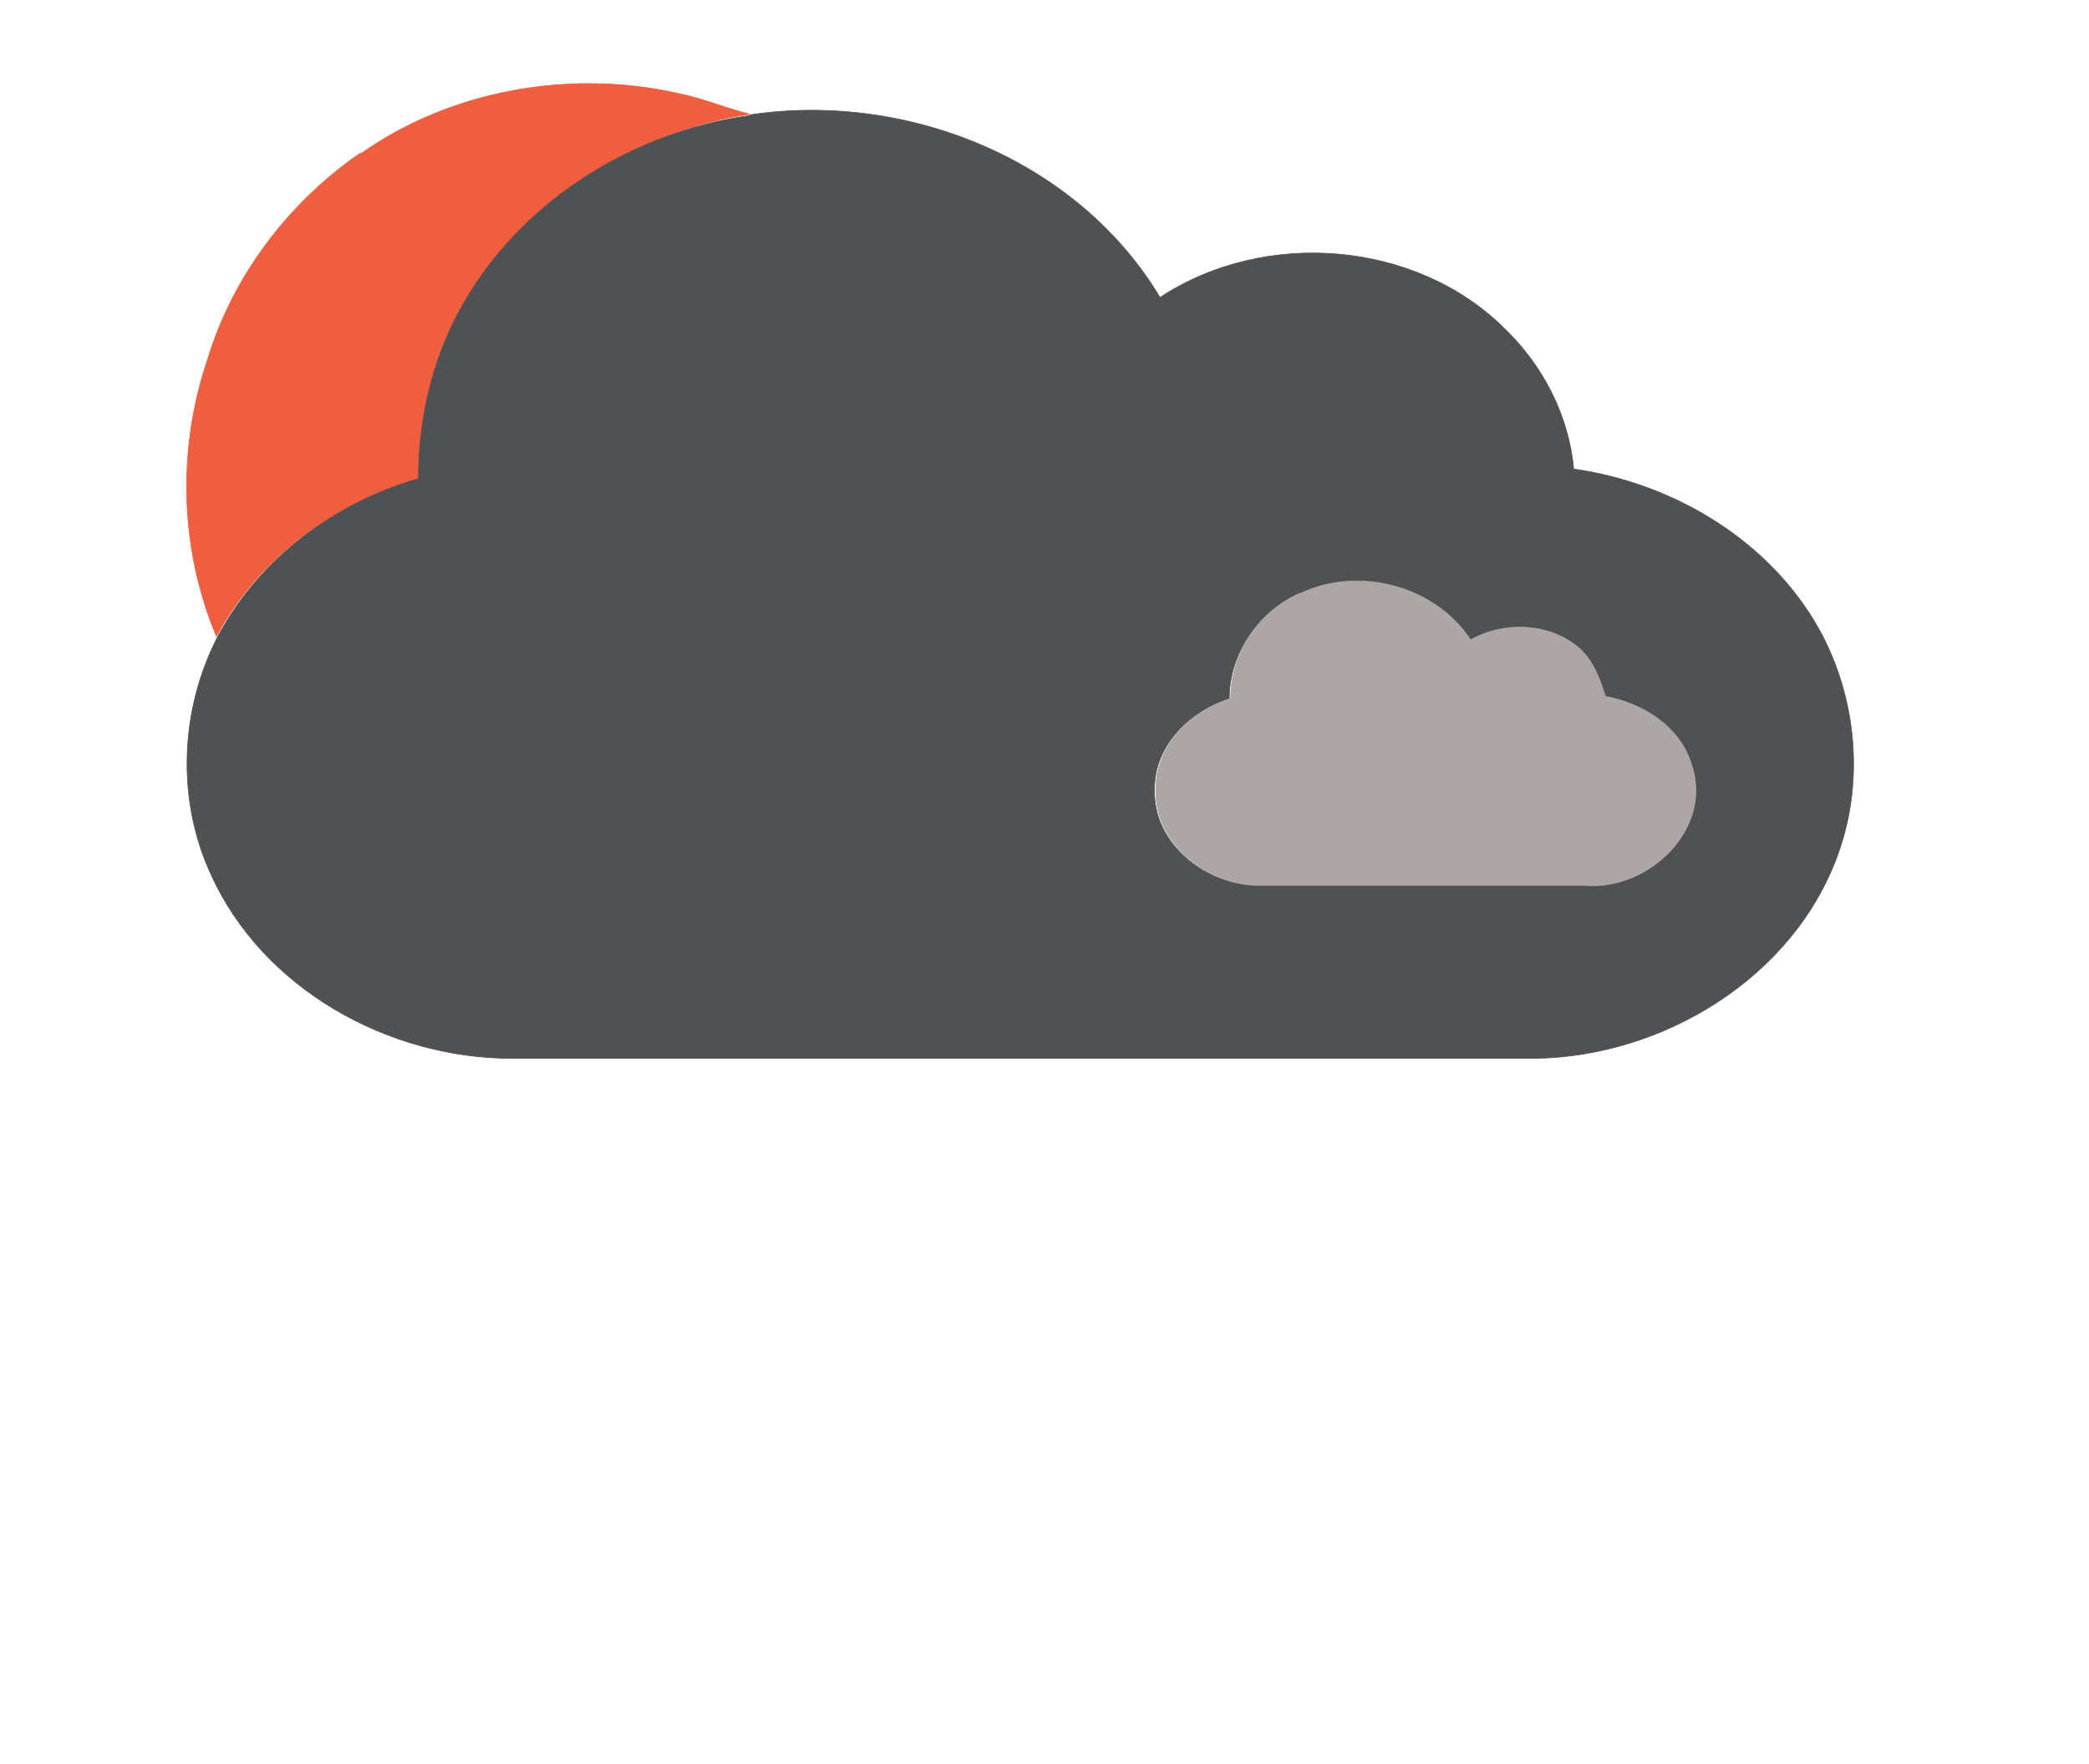
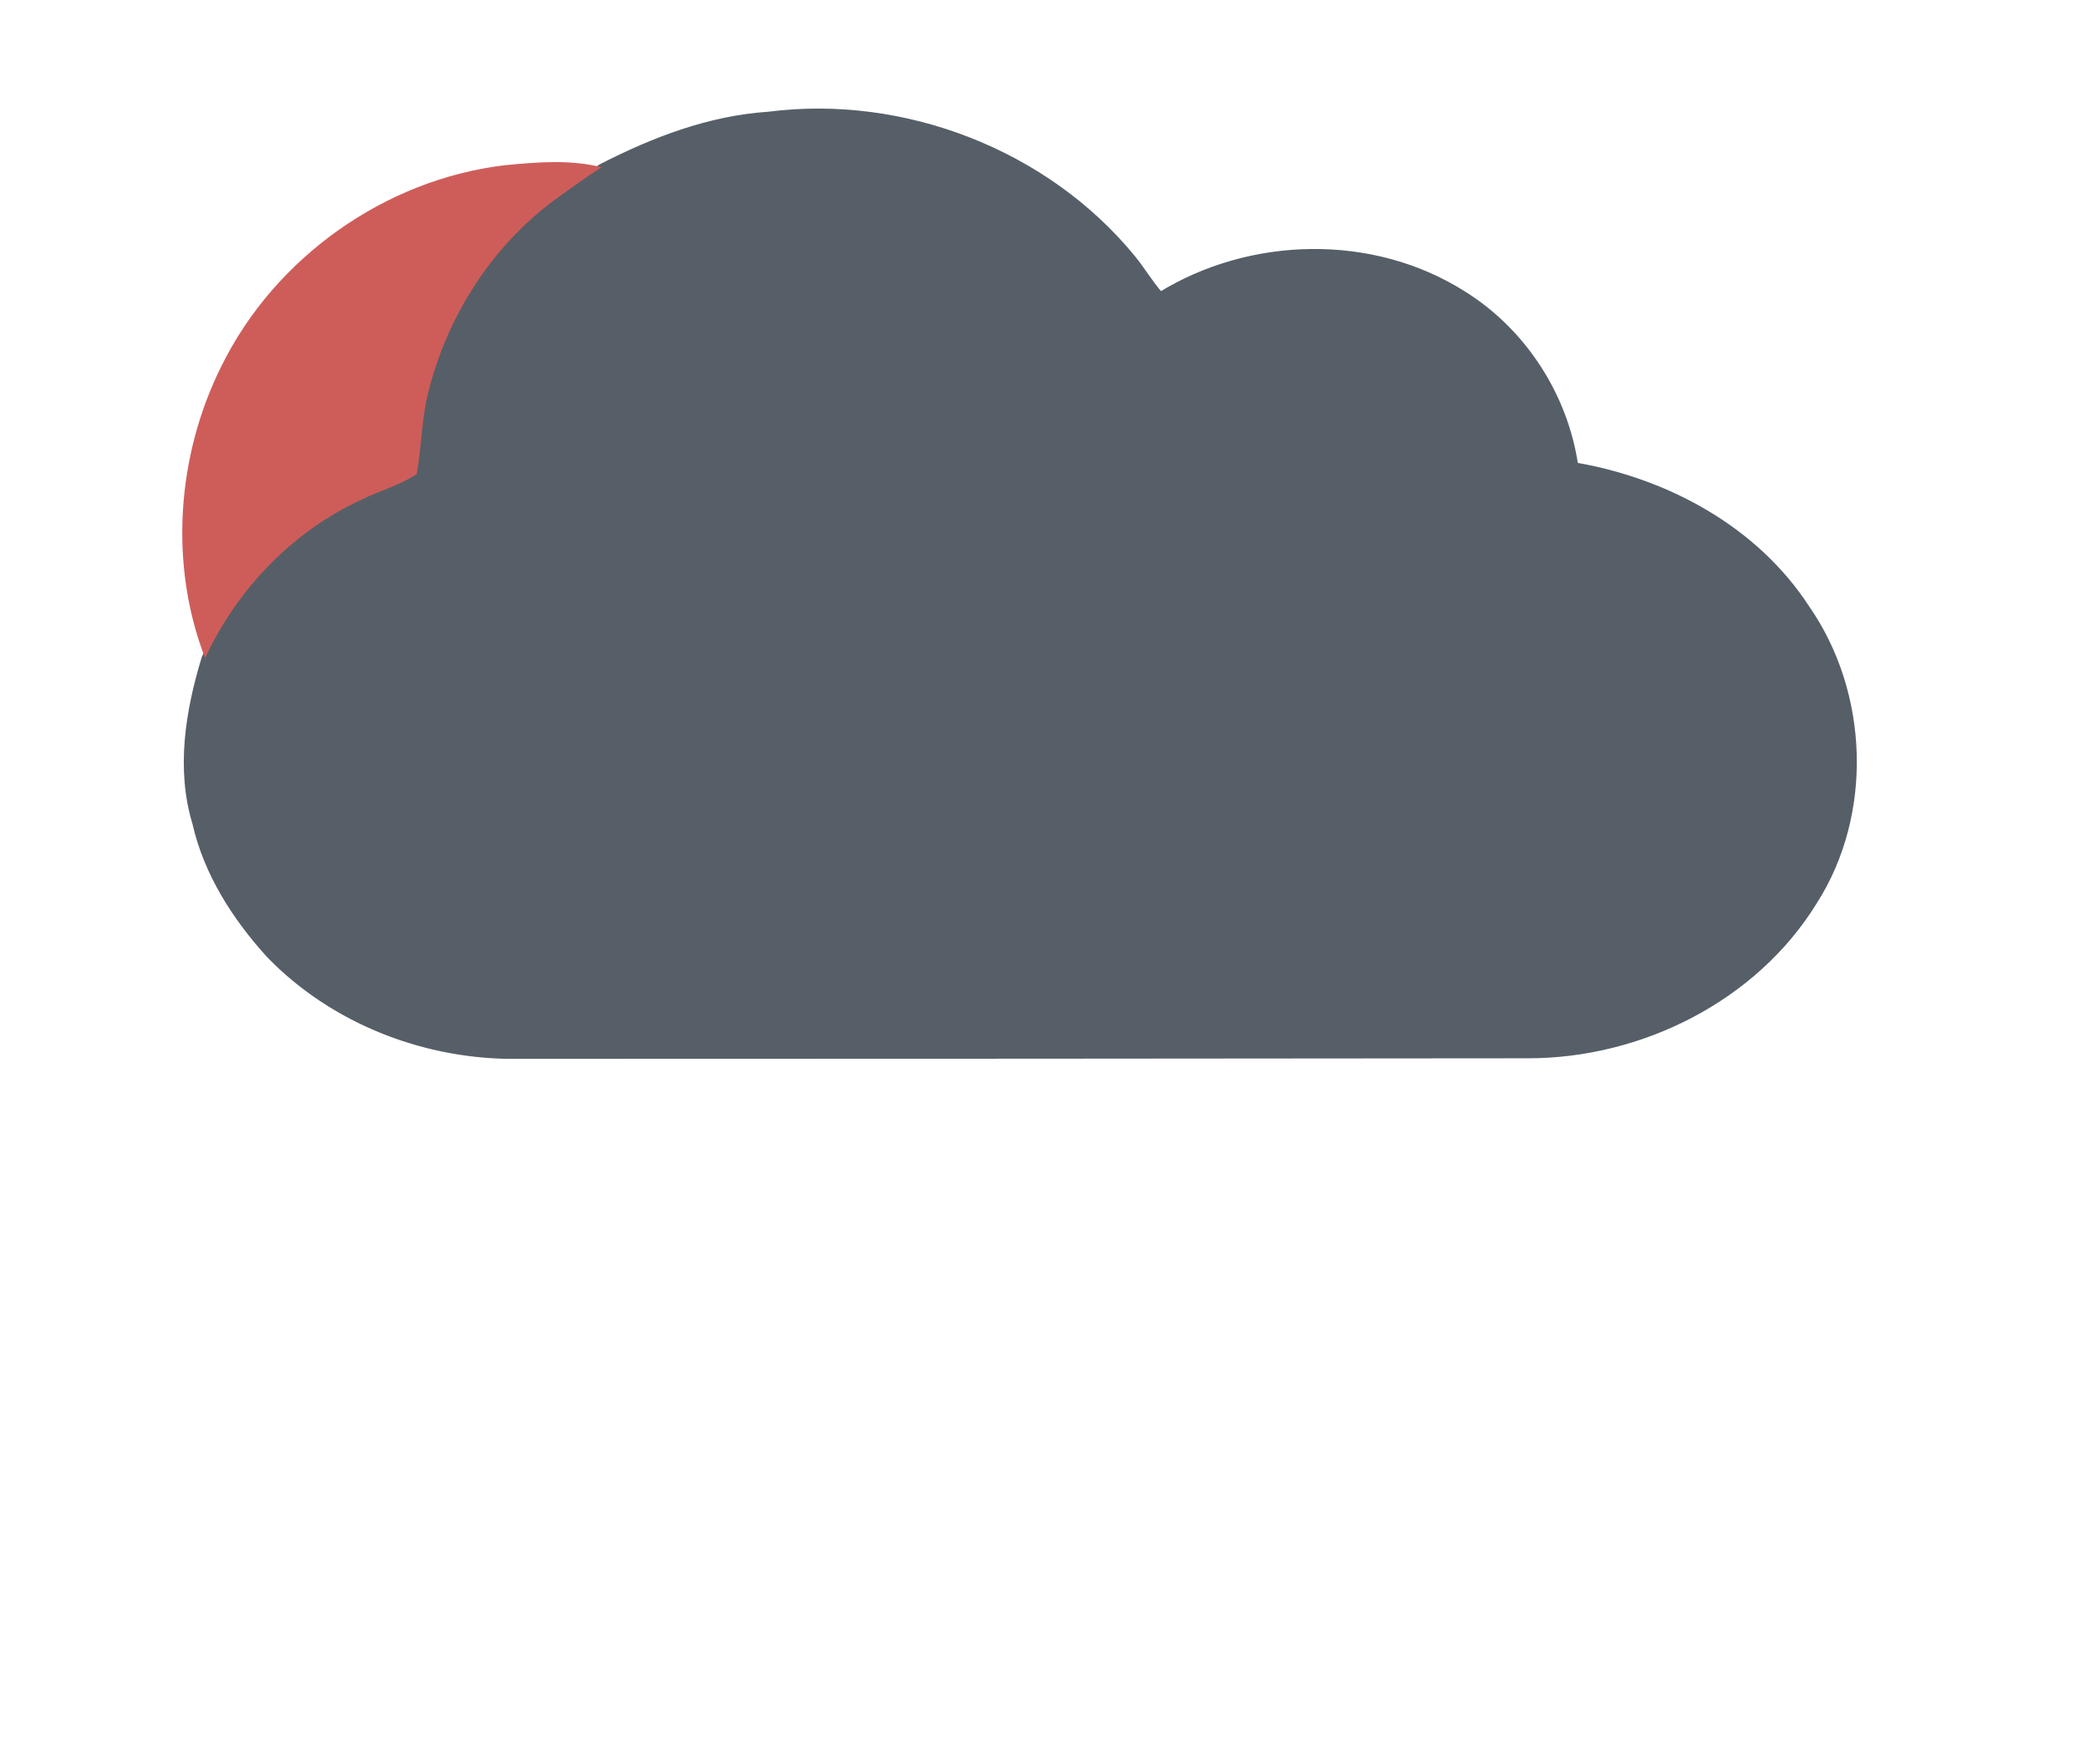
- <svg xmlns="http://www.w3.org/2000/svg" id="weather34 nt_mostly cloudy 28" width="302pt" height="340" viewBox="0 0 302 255">
-   <path fill="#f05e40" stroke="#f05e40" stroke-width=".1" d="M52.2 22.2C65.2 13 82.5 10 98 13.5c3.6.7 7 2.2 10.4 3-16.4 2.5-32 12-40.7 26.2-5 8-7.2 17.2-7 26.5C48.3 72.6 37.3 80.7 31.3 92 26 79.4 25.6 65 30 52 33.6 40 41.7 29.3 52 22.2z" />
-   <path fill="#505153" stroke="#505153" stroke-width=".1" d="M108.4 16.6C131 13.2 155.7 23 167.7 43c15.2-10 37-8.2 49.8 4.5 5.6 5.4 9.3 12.6 10 20.3 14 2 27.4 9.8 34.8 22 6 10 7.4 22.7 3.4 33.7-6.4 17.8-25.2 29.2-43.7 29.5H74c-17.8 0-36-10-43.5-26.6-5-10.8-4.5-23.8 1-34.4 6-11.3 17-19.4 29-22.8 0-9.3 2.3-18.6 7.2-26.5 8.7-14.3 24.3-23.7 40.7-26m79.5 69c-6 2.7-10.2 8.8-10.2 15.3-5.7 1.8-10.8 6.7-10.8 13-.3 8 7.4 14 15 14h47c9.2.8 18.7-8.2 15.4-17.6-1.7-5.4-7-8.8-12.3-9.8-.7-2.5-1.6-5-3.8-7-4.2-3.6-10.8-3.8-15.6-1-5.2-8-16.3-10.8-24.7-6.8z" />
-   <path fill="#aca6a6" stroke="#aca6a6" stroke-width=".1" d="M188 85.8c8.3-4 19.4-1.2 24.6 6.7 4.8-2.7 11.4-2.5 15.7 1.2 2 1.8 3 4.4 3.8 7 5.5 1 10.7 4.3 12.4 9.7 3.3 9.4-6.2 18.4-15.4 17.6h-47c-7.6 0-15.3-6-15-14 0-6.3 5-11.2 10.8-13 0-6.5 4-12.6 10-15.2z" />
+ <svg xmlns="http://www.w3.org/2000/svg" width="302pt" height="255pt" viewBox="0 0 302 255" version="1.1">
+   <path fill="#565f67" opacity="1.00" stroke-width="1" stroke="#565f67" d=" M 111.12 16.65 C 130.62 14.15 151.20 22.10 163.68 37.34 C 165.10 39.08 166.24 41.05 167.74 42.73 C 180.81 34.66 198.36 34.25 211.44 42.51 C 220.16 47.91 226.18 57.22 227.66 67.35 C 240.87 69.61 253.72 76.52 261.13 87.94 C 269.67 100.22 270.32 117.61 262.24 130.28 C 253.62 144.32 237.12 152.52 220.83 152.49 C 172.21 152.55 123.59 152.56 74.97 152.57 C 61.69 152.78 48.27 147.61 38.99 138.03 C 34.06 132.61 29.94 126.20 28.31 118.98 C 25.93 111.17 27.31 102.78 29.65 95.13 C 34.26 85.19 42.28 76.82 52.27 72.23 C 54.89 70.92 57.79 70.18 60.24 68.53 C 60.96 64.65 60.92 60.65 61.89 56.81 C 64.63 45.65 71.23 35.35 80.59 28.60 C 82.68 27.08 84.79 25.58 86.97 24.18 C 94.51 20.31 102.60 17.21 111.12 16.65 Z" />
+   <path fill="#ce5d5a" opacity="1.00" d=" M 32.00 52.95 C 39.72 37.25 55.63 25.93 73.03 23.88 C 77.64 23.44 82.43 23.03 86.97 24.18 C 84.79 25.58 82.68 27.08 80.59 28.60 C 71.23 35.35 64.63 45.65 61.89 56.81 C 60.92 60.65 60.96 64.65 60.24 68.53 C 57.79 70.18 54.89 70.92 52.27 72.23 C 42.28 76.82 34.26 85.19 29.65 95.13 C 24.42 81.61 25.55 65.88 32.00 52.95 Z" />
</svg>
